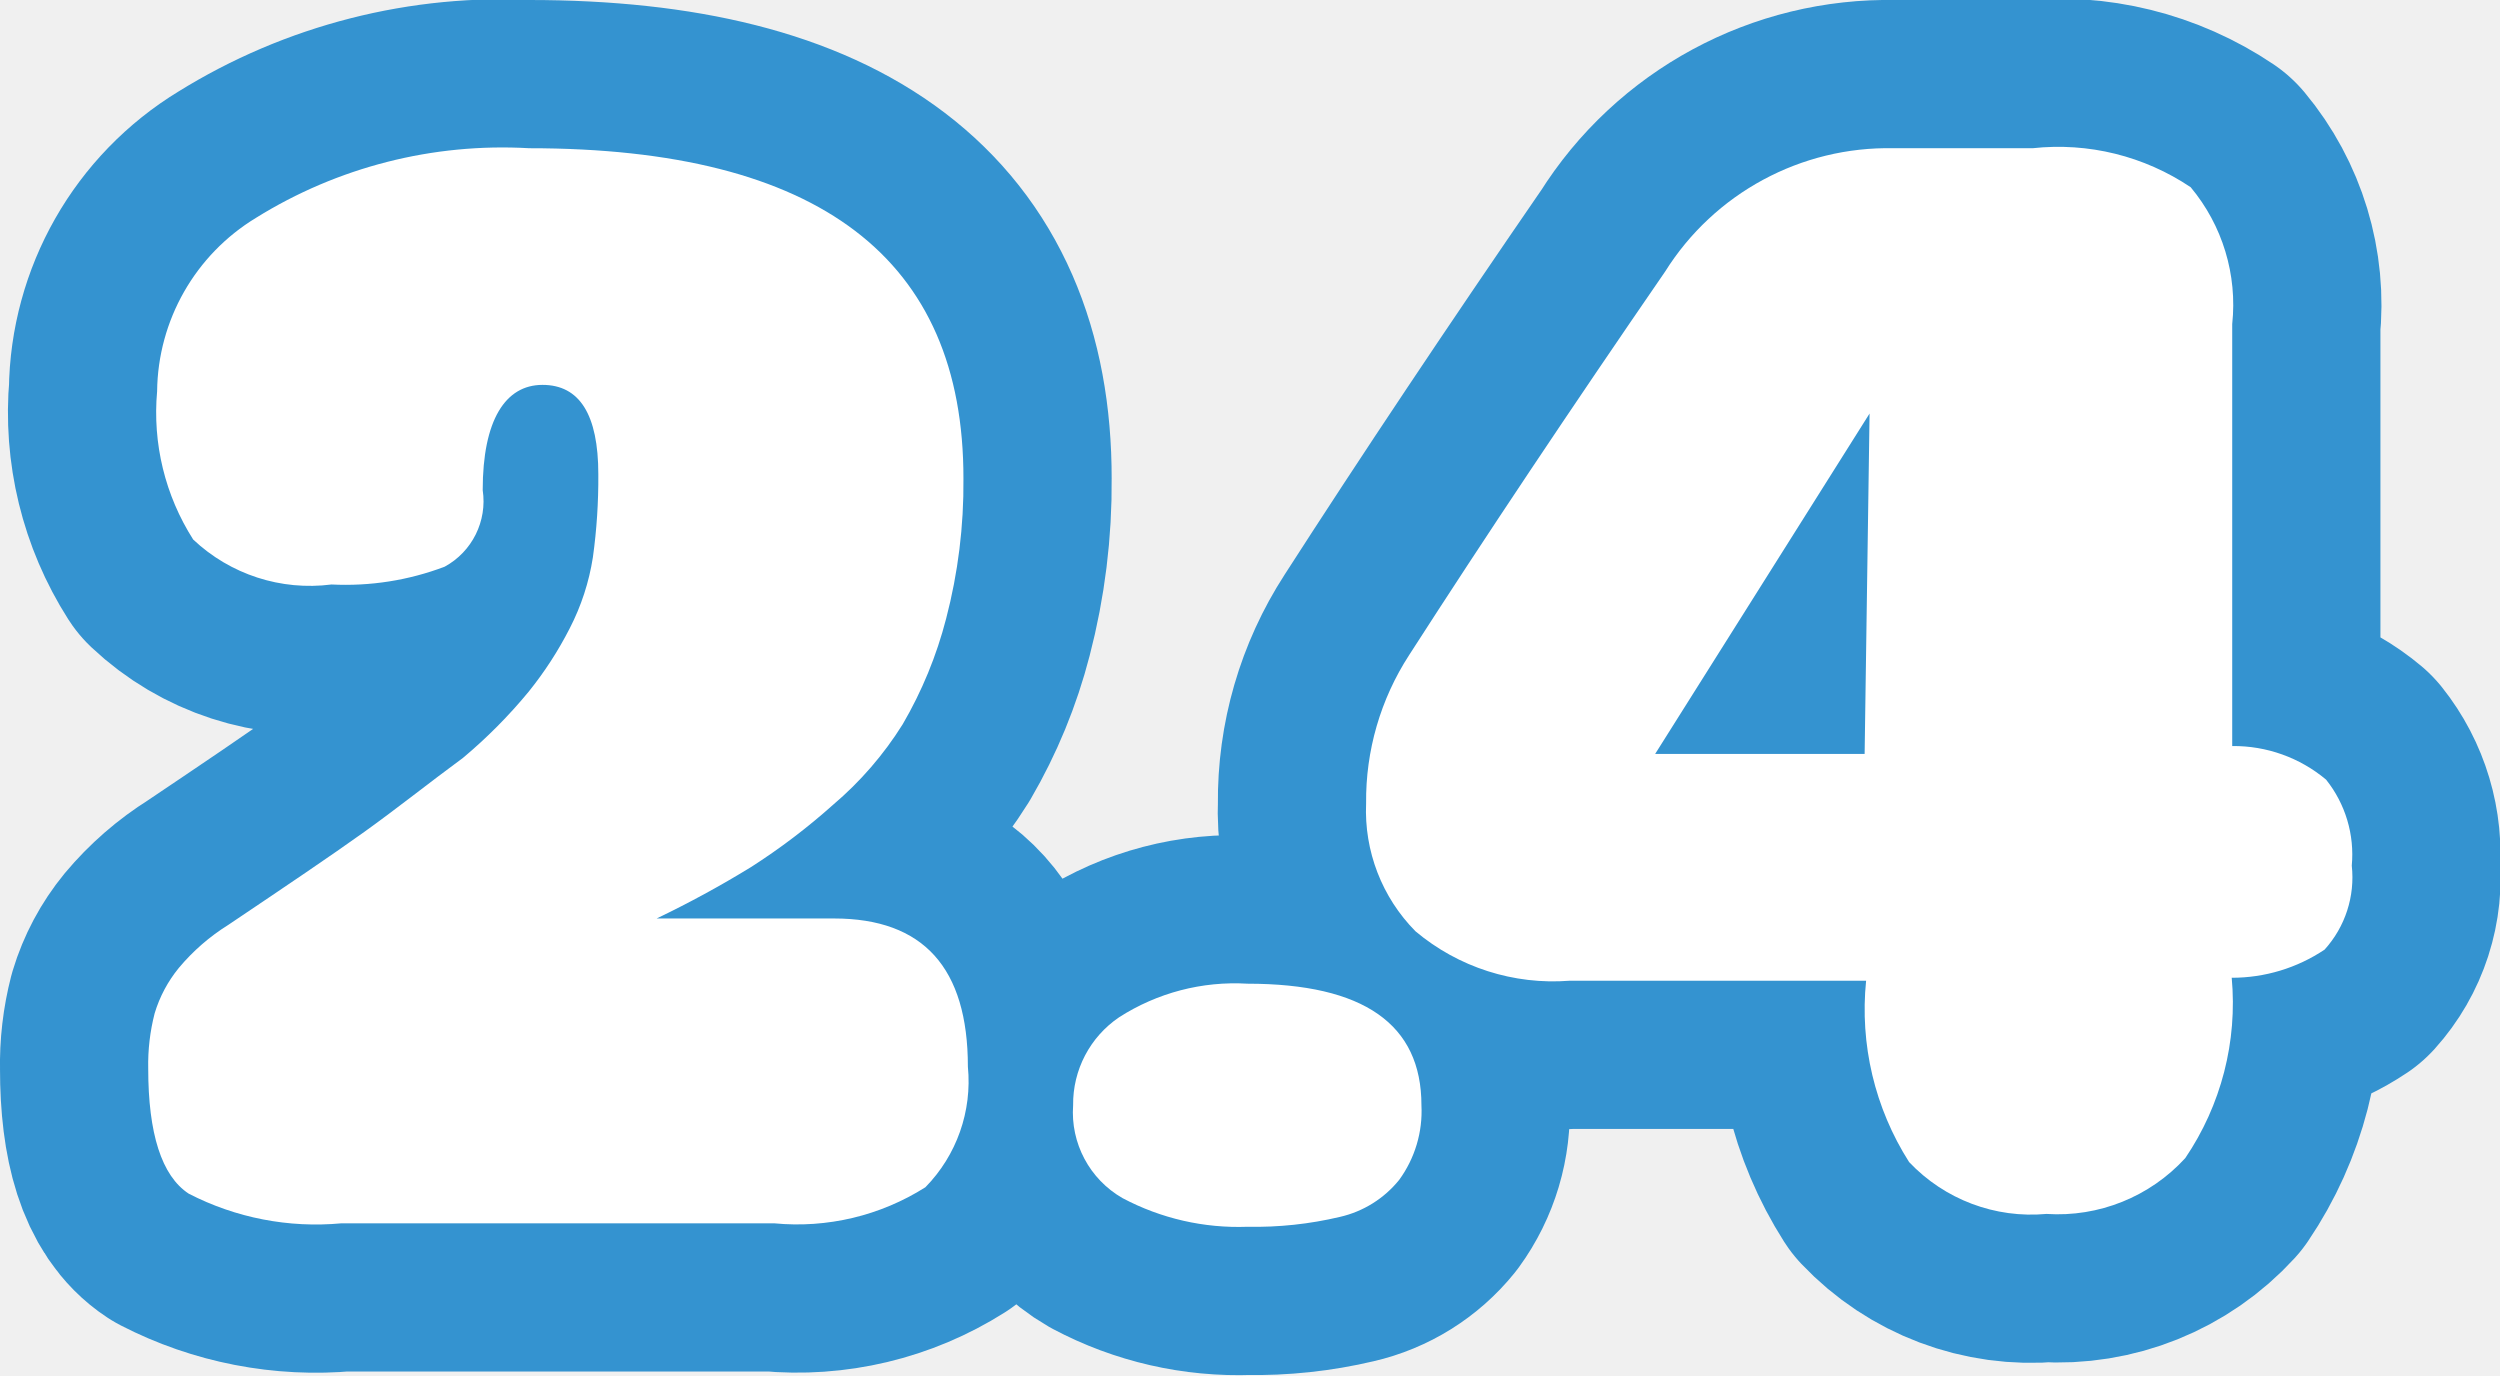
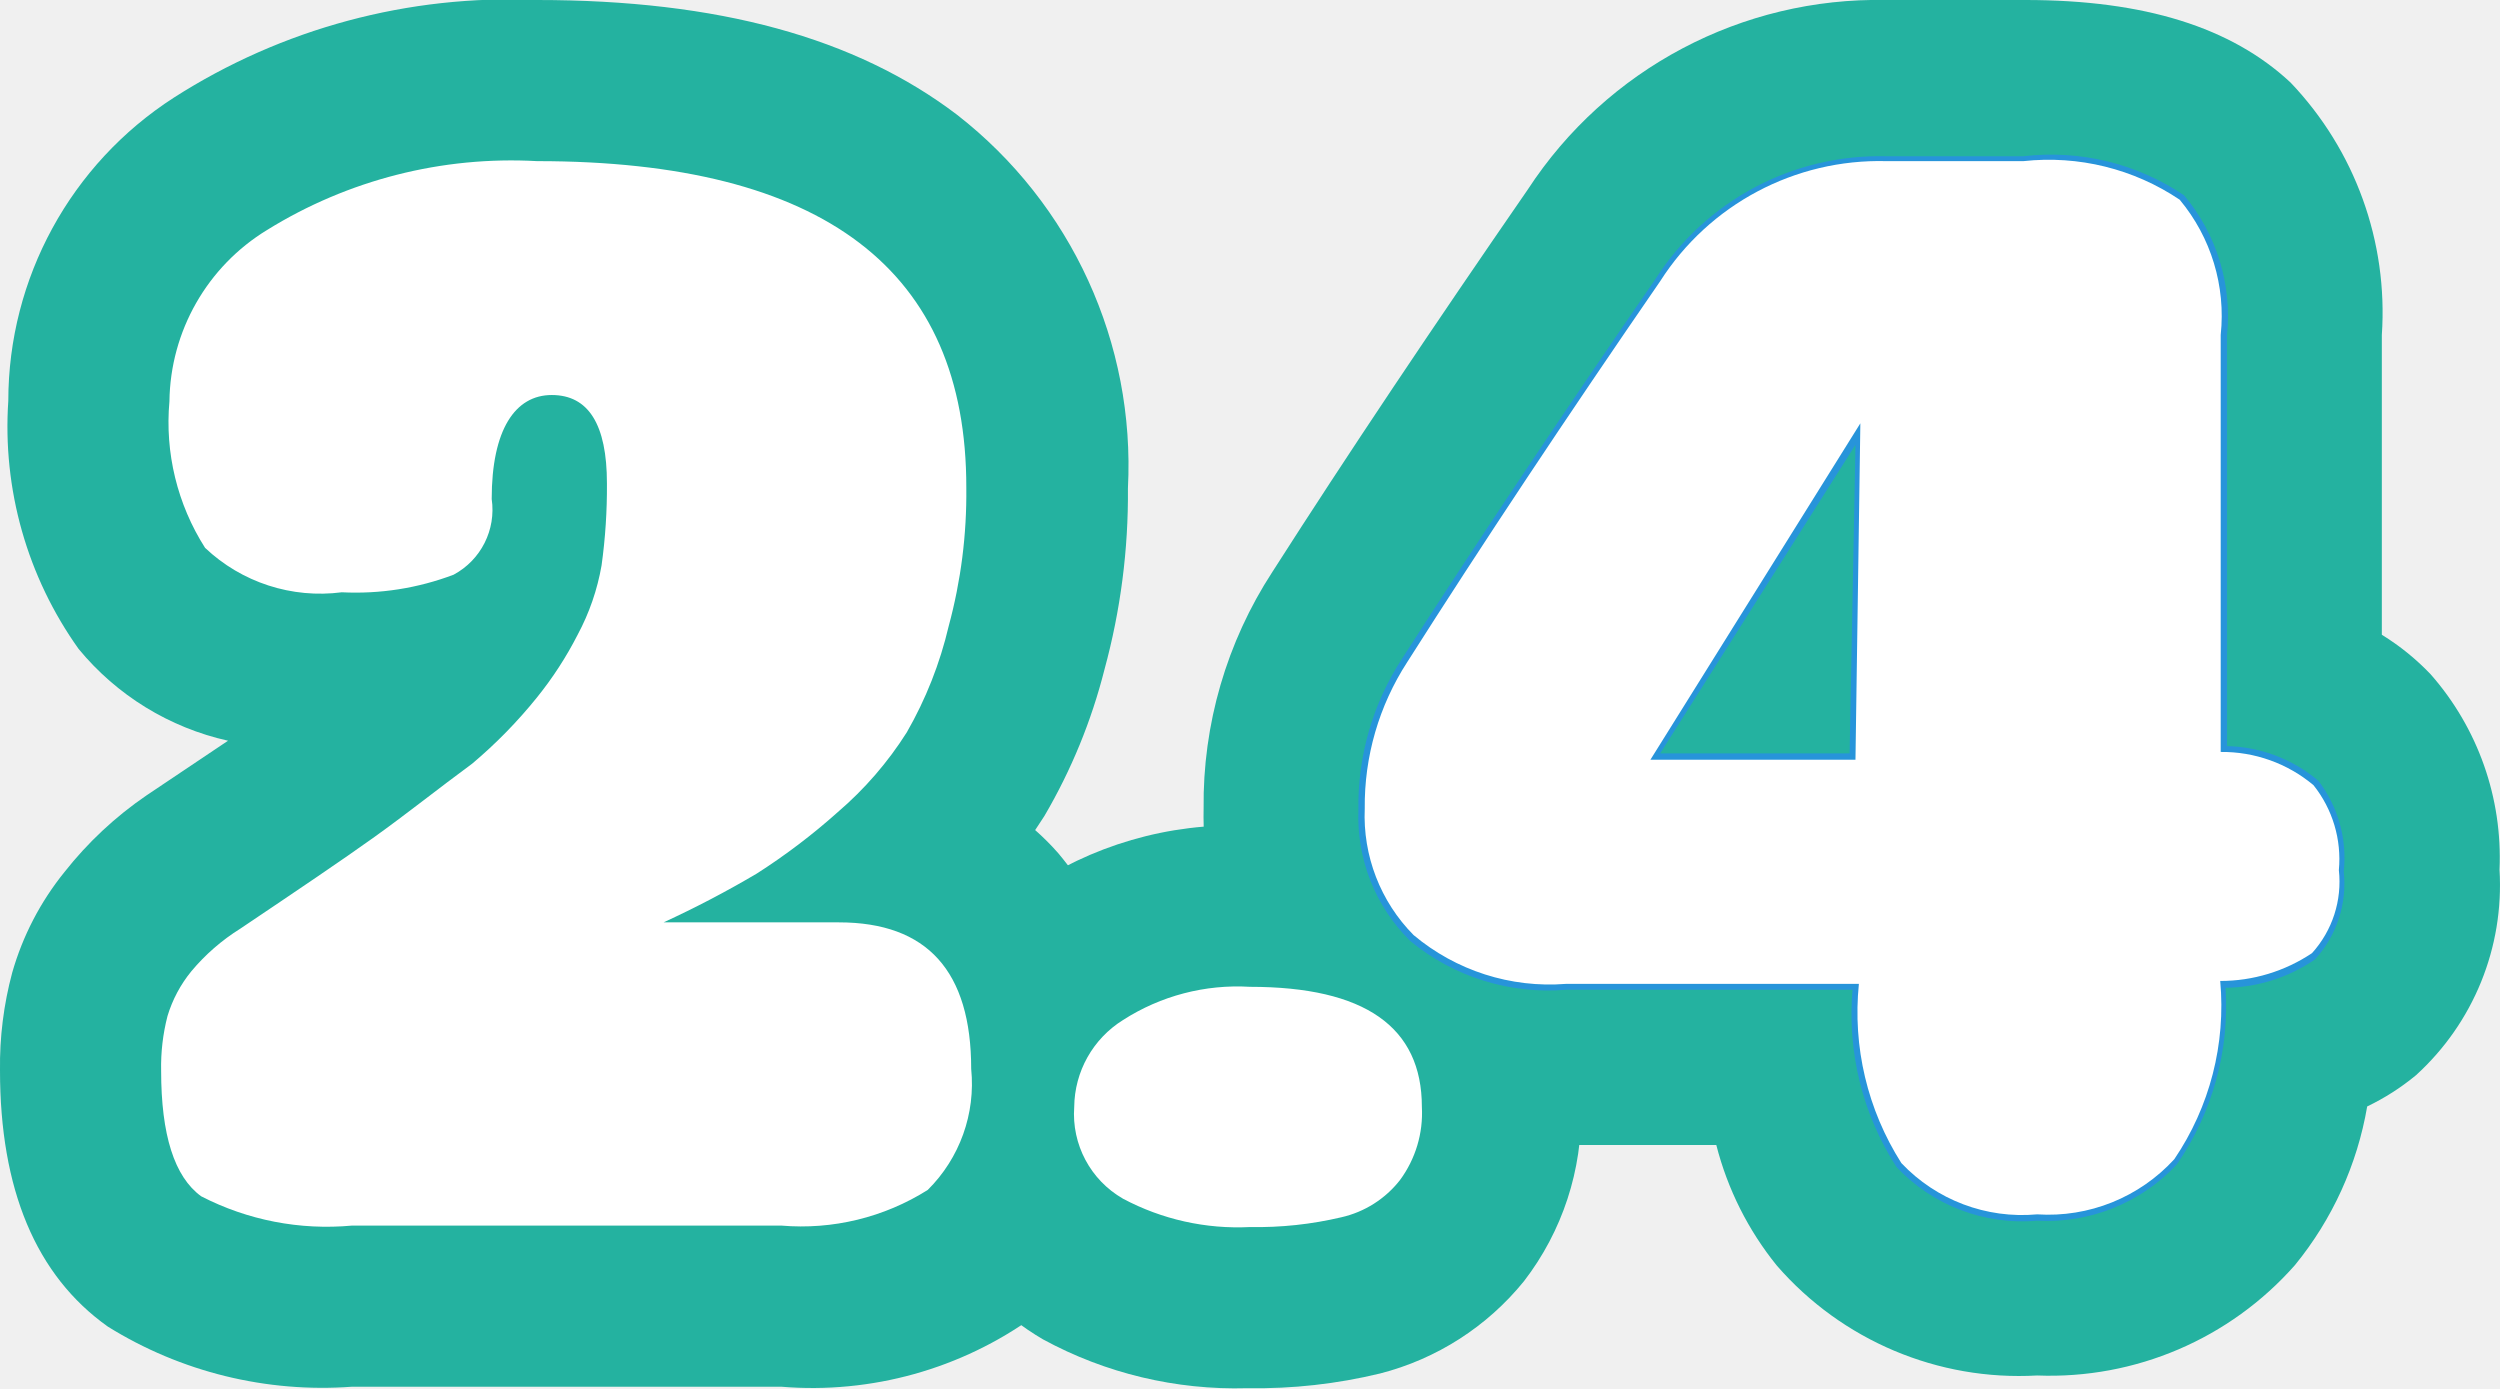
- <svg xmlns="http://www.w3.org/2000/svg" viewBox="0 0 50.6 27.83">
+ <svg xmlns="http://www.w3.org/2000/svg" viewBox="0 0 51.2 28.43">
  <defs>
-     <style>.cls-1,.cls-3{fill:none;}.cls-2{fill:#3493d0;}.cls-3{stroke-linecap:round;stroke-linejoin:round;stroke-width:6px;stroke:url(#New_Pattern_Swatch_1);}.cls-4{fill:#fff;}</style>
-     <pattern id="New_Pattern_Swatch_1" data-name="New Pattern Swatch 1" width="56.57" height="56.57" patternTransform="translate(0 47.95)" patternUnits="userSpaceOnUse" viewBox="0 0 56.57 56.57">
-       <rect class="cls-1" width="56.57" height="56.57" />
-       <rect class="cls-2" width="56.57" height="56.57" />
-     </pattern>
+     <style>.cls-1{fill:#24b2a0;}.cls-2{fill:none;}.cls-3{fill:#2794da;}.cls-4{fill:#fff;}</style>
  </defs>
  <g id="Layer_2" data-name="Layer 2">
-     <g id="Layer_1-2" data-name="Layer 1">
-       <path class="cls-3" d="M13.29,18.59h3.59c1.81,0,2.71,1,2.71,3a3.06,3.06,0,0,1-.86,2.44,4.85,4.85,0,0,1-3.06.73H6.91a5.61,5.61,0,0,1-3.09-.6C3.27,23.8,3,22.94,3,21.63a4.15,4.15,0,0,1,.13-1.12,2.66,2.66,0,0,1,.49-.92,4.2,4.2,0,0,1,1-.87c1.16-.78,2.08-1.4,2.75-1.88s1.32-1,2-1.5A10.22,10.22,0,0,0,10.7,14a7.42,7.42,0,0,0,.83-1.28A4.71,4.71,0,0,0,12,11.28a11.62,11.62,0,0,0,.11-1.68c0-1.21-.38-1.81-1.13-1.81S9.77,8.5,9.77,9.92A1.51,1.51,0,0,1,9,11.47a5.66,5.66,0,0,1-2.29.36,3.44,3.44,0,0,1-2.8-.91,4.78,4.78,0,0,1-.73-3,4.16,4.16,0,0,1,2-3.51A9.44,9.44,0,0,1,10.71,3q8.8,0,8.79,6.69a10.8,10.8,0,0,1-.35,2.83,8.41,8.41,0,0,1-.88,2.14,7,7,0,0,1-1.41,1.63,13,13,0,0,1-1.66,1.26A21,21,0,0,1,13.29,18.59Z" />
-       <path class="cls-3" d="M21.72,22.37a2.12,2.12,0,0,1,.93-1.78,4.33,4.33,0,0,1,2.6-.68c2.35,0,3.52.82,3.52,2.46a2.36,2.36,0,0,1-.45,1.51,2.16,2.16,0,0,1-1.2.75,7.47,7.47,0,0,1-1.87.2,5,5,0,0,1-2.53-.58A2,2,0,0,1,21.72,22.37Z" />
-       <path class="cls-3" d="M41.42,24.57a3.4,3.4,0,0,1-2.78-1.05,5.75,5.75,0,0,1-.87-3.67h-6a4.33,4.33,0,0,1-3.12-1,3.47,3.47,0,0,1-1-2.59,5.41,5.41,0,0,1,.87-3q2.31-3.59,5.18-7.76A5.33,5.33,0,0,1,38.33,3l2.81,0a4.8,4.8,0,0,1,3.2.79,3.71,3.71,0,0,1,.84,2.77v8.54a2.91,2.91,0,0,1,1.9.68,2.43,2.43,0,0,1,.52,1.74,2.18,2.18,0,0,1-.55,1.7,3.37,3.37,0,0,1-1.88.57,5.59,5.59,0,0,1-.94,3.65A3.5,3.5,0,0,1,41.42,24.57Zm-3.68-9.31.1-6.89L33.5,15.26Z" />
-       <path class="cls-4" d="M13.29,18.59h3.59c1.81,0,2.71,1,2.71,3a3.06,3.06,0,0,1-.86,2.44,4.85,4.85,0,0,1-3.06.73H6.91a5.61,5.61,0,0,1-3.09-.6C3.27,23.8,3,22.94,3,21.63a4.15,4.15,0,0,1,.13-1.12,2.66,2.66,0,0,1,.49-.92,4.2,4.2,0,0,1,1-.87c1.16-.78,2.08-1.4,2.75-1.88s1.32-1,2-1.5A10.22,10.22,0,0,0,10.7,14a7.42,7.42,0,0,0,.83-1.28A4.71,4.71,0,0,0,12,11.28a11.62,11.62,0,0,0,.11-1.68c0-1.21-.38-1.81-1.13-1.81S9.77,8.5,9.77,9.92A1.51,1.51,0,0,1,9,11.47a5.66,5.66,0,0,1-2.29.36,3.44,3.44,0,0,1-2.8-.91,4.78,4.78,0,0,1-.73-3,4.16,4.16,0,0,1,2-3.51A9.44,9.44,0,0,1,10.71,3q8.8,0,8.79,6.69a10.8,10.8,0,0,1-.35,2.83,8.41,8.41,0,0,1-.88,2.14,7,7,0,0,1-1.41,1.63,13,13,0,0,1-1.66,1.26A21,21,0,0,1,13.29,18.59Z" />
-       <path class="cls-4" d="M21.72,22.37a2.12,2.12,0,0,1,.93-1.78,4.33,4.33,0,0,1,2.6-.68c2.35,0,3.52.82,3.52,2.46a2.36,2.36,0,0,1-.45,1.51,2.16,2.16,0,0,1-1.2.75,7.47,7.47,0,0,1-1.87.2,5,5,0,0,1-2.53-.58A2,2,0,0,1,21.72,22.37Z" />
-       <path class="cls-4" d="M41.42,24.57a3.4,3.4,0,0,1-2.78-1.05,5.75,5.75,0,0,1-.87-3.67h-6a4.33,4.33,0,0,1-3.12-1,3.47,3.47,0,0,1-1-2.59,5.41,5.41,0,0,1,.87-3q2.31-3.59,5.18-7.76A5.33,5.33,0,0,1,38.33,3l2.81,0a4.8,4.8,0,0,1,3.2.79,3.71,3.71,0,0,1,.84,2.77v8.54a2.91,2.91,0,0,1,1.9.68,2.43,2.43,0,0,1,.52,1.74,2.18,2.18,0,0,1-.55,1.7,3.37,3.37,0,0,1-1.88.57,5.59,5.59,0,0,1-.94,3.65A3.5,3.5,0,0,1,41.42,24.57Zm-3.68-9.31.1-6.89L33.5,15.26Z" />
+     <g id="barra_lateral_derecha" data-name="barra lateral derecha">
+       <path class="cls-1" d="M16,28.4H7.21a8.31,8.31,0,0,1-5-1.23C.73,26.12,0,24.35,0,21.92a7.35,7.35,0,0,1,.25-2,5.81,5.81,0,0,1,1.07-2.06A7.57,7.57,0,0,1,3,16.29l1.67-1.12a5.52,5.52,0,0,1-3.06-1.88A7.84,7.84,0,0,1,.17,8.21,7.39,7.39,0,0,1,3.56,2,12.74,12.74,0,0,1,11,0c3.71,0,6.52.77,8.6,2.35A9.1,9.1,0,0,1,23.1,10a13.65,13.65,0,0,1-.48,3.71,11.51,11.51,0,0,1-1.23,3L21.2,17a5.2,5.2,0,0,1,.47.47,6.5,6.5,0,0,1,1.52,4.48,6.14,6.14,0,0,1-2,5A7.76,7.76,0,0,1,16,28.4ZM6.69,21.79H12a3.31,3.31,0,0,1-1.66-2.17,2.33,2.33,0,0,1-.06-.35l-.76.55c-.69.49-1.63,1.14-2.83,1.93ZM15.25,7.37a6.17,6.17,0,0,1,.48,2.53,13.19,13.19,0,0,1-.16,2.2,7.82,7.82,0,0,1-.63,2.05L15,14.1a3.61,3.61,0,0,0,.76-.85,5.32,5.32,0,0,0,.52-1.32A7.48,7.48,0,0,0,16.5,10c0-1.71-.62-2.19-.89-2.39A3.17,3.17,0,0,0,15.25,7.37ZM6.8,8.83h.08a6.31,6.31,0,0,1,.38-1.35c-.49.37-.49.59-.49.74A5.16,5.16,0,0,0,6.8,8.83Z" />
+       <path class="cls-1" d="M25.54,28.43a8.25,8.25,0,0,1-4.18-1,5.33,5.33,0,0,1-2.64-4.73h0A5.4,5.4,0,0,1,21,18.24a7.49,7.49,0,0,1,4.56-1.33,7.71,7.71,0,0,1,4.53,1.21,5.37,5.37,0,0,1,2.29,4.55,5.63,5.63,0,0,1-1.17,3.57,5.57,5.57,0,0,1-2.95,1.89,10.75,10.75,0,0,1-2.7.3Z" />
+       <path class="cls-1" d="M41.72,28.17a6.57,6.57,0,0,1-5.33-2.25,6.46,6.46,0,0,1-1.24-2.47H32.08a7.44,7.44,0,0,1-5.43-1.95,6.73,6.73,0,0,1-2-4.94,8.7,8.7,0,0,1,1.41-4.85c1.54-2.41,3.31-5.05,5.23-7.83A8.56,8.56,0,0,1,38.63,0l2.85,0h0c2.44,0,4.22.56,5.43,1.69a6.82,6.82,0,0,1,1.87,5.17V13a5,5,0,0,1,1,.81,5.68,5.68,0,0,1,1.41,4,5.26,5.26,0,0,1-1.71,4.21,4.87,4.87,0,0,1-1,.64A7,7,0,0,1,47,25.91,6.69,6.69,0,0,1,41.72,28.17Zm-.24-6.61a3.25,3.25,0,0,0,.55,0,6,6,0,0,0,.14-1.44,3.31,3.31,0,0,1,1-2.34,3.27,3.27,0,0,1-1-2.35V6.66c-.19,0-.43,0-.74,0h-.71a3.33,3.33,0,0,1,.71,2.1l-.1,6.89a3.31,3.31,0,0,1-.92,2.23,3.3,3.3,0,0,1,.95,2.31A6.52,6.52,0,0,0,41.48,21.56Z" />
+       <path class="cls-2" d="M13.59,18.89h3.59c1.81,0,2.71,1,2.71,3A3.06,3.06,0,0,1,19,24.37,4.85,4.85,0,0,1,16,25.1H7.21a5.61,5.61,0,0,1-3.09-.6c-.55-.4-.82-1.26-.82-2.57a4.15,4.15,0,0,1,.13-1.12,2.66,2.66,0,0,1,.49-.92,4.2,4.2,0,0,1,1-.87c1.16-.78,2.08-1.4,2.75-1.88s1.32-1,2-1.5A9.83,9.83,0,0,0,11,14.28,7.42,7.42,0,0,0,11.83,13a4.71,4.71,0,0,0,.49-1.42,11.62,11.62,0,0,0,.11-1.68c0-1.21-.38-1.81-1.13-1.81s-1.23.71-1.23,2.13a1.51,1.51,0,0,1-.78,1.55A5.66,5.66,0,0,1,7,12.13a3.43,3.43,0,0,1-2.8-.91,4.78,4.78,0,0,1-.73-3,4.17,4.17,0,0,1,2-3.51A9.49,9.49,0,0,1,11,3.3q8.8,0,8.79,6.69a10.38,10.38,0,0,1-.36,2.83A8.07,8.07,0,0,1,18.57,15a7.26,7.26,0,0,1-1.41,1.63,13,13,0,0,1-1.66,1.26A21,21,0,0,1,13.59,18.89Z" />
+       <path class="cls-2" d="M22,22.67A2.12,2.12,0,0,1,23,20.89a4.33,4.33,0,0,1,2.6-.68c2.35,0,3.52.82,3.52,2.46a2.31,2.31,0,0,1-.45,1.5,2.12,2.12,0,0,1-1.2.76,7.53,7.53,0,0,1-1.87.2A5,5,0,0,1,23,24.55,2,2,0,0,1,22,22.67Z" />
+       <path class="cls-3" d="M41.72,25a3.53,3.53,0,0,1-2.88-1.1,5.78,5.78,0,0,1-.9-3.63H32.08a4.44,4.44,0,0,1-3.2-1,3.58,3.58,0,0,1-1.06-2.68,5.51,5.51,0,0,1,.9-3.11c1.54-2.4,3.28-5,5.18-7.76a5.45,5.45,0,0,1,4.73-2.52l2.81,0A4.86,4.86,0,0,1,44.73,4a3.85,3.85,0,0,1,.88,2.86v8.42a3,3,0,0,1,1.87.71A2.6,2.6,0,0,1,48,17.85a2.3,2.3,0,0,1-.59,1.8,3.31,3.31,0,0,1-1.83.58,5.72,5.72,0,0,1-1,3.62A3.64,3.64,0,0,1,41.72,25ZM38.63,3.42a5.2,5.2,0,0,0-4.52,2.41c-1.9,2.74-3.64,5.35-5.18,7.76a5.28,5.28,0,0,0-.86,3,3.37,3.37,0,0,0,1,2.5,4.19,4.19,0,0,0,3,1h6a.12.12,0,0,1,.08,0,.11.11,0,0,1,0,.09A5.78,5.78,0,0,0,39,23.74a3.31,3.31,0,0,0,2.69,1,3.41,3.41,0,0,0,2.72-1.06,5.63,5.63,0,0,0,.91-3.57.13.13,0,0,1,.11-.13,3.26,3.26,0,0,0,1.81-.53,2.09,2.09,0,0,0,.5-1.61,2.39,2.39,0,0,0-.48-1.66,2.86,2.86,0,0,0-1.83-.64.13.13,0,0,1-.11-.12V6.89a3.65,3.65,0,0,0-.8-2.68,4.7,4.7,0,0,0-3.12-.75ZM38,15.68H33.8a.11.11,0,0,1-.11-.06.12.12,0,0,1,0-.13L38,8.6a.11.11,0,0,1,.14,0,.1.1,0,0,1,.09.12l-.1,6.89A.12.12,0,0,1,38,15.68Zm-4-.25h3.88L38,9.11Z" />
+       <path class="cls-4" d="M13.59,18.89h3.59c1.81,0,2.71,1,2.71,3A3.06,3.06,0,0,1,19,24.37,4.85,4.85,0,0,1,16,25.1H7.21a5.61,5.61,0,0,1-3.09-.6c-.55-.4-.82-1.26-.82-2.57a4.15,4.15,0,0,1,.13-1.12,2.66,2.66,0,0,1,.49-.92,4.2,4.2,0,0,1,1-.87c1.16-.78,2.08-1.4,2.75-1.88s1.32-1,2-1.5A9.83,9.83,0,0,0,11,14.28,7.42,7.42,0,0,0,11.83,13a4.71,4.71,0,0,0,.49-1.42,11.62,11.62,0,0,0,.11-1.68c0-1.21-.38-1.81-1.13-1.81s-1.23.71-1.23,2.13a1.51,1.51,0,0,1-.78,1.55A5.66,5.66,0,0,1,7,12.13a3.43,3.43,0,0,1-2.8-.91,4.78,4.78,0,0,1-.73-3,4.17,4.17,0,0,1,2-3.51A9.49,9.49,0,0,1,11,3.3q8.8,0,8.79,6.69a10.38,10.38,0,0,1-.36,2.83A8.07,8.07,0,0,1,18.57,15a7.26,7.26,0,0,1-1.41,1.63,13,13,0,0,1-1.66,1.26A21,21,0,0,1,13.59,18.89Z" />
+       <path class="cls-4" d="M22,22.67A2.12,2.12,0,0,1,23,20.89a4.33,4.33,0,0,1,2.6-.68c2.35,0,3.52.82,3.52,2.46a2.31,2.31,0,0,1-.45,1.5,2.12,2.12,0,0,1-1.2.76,7.53,7.53,0,0,1-1.87.2A5,5,0,0,1,23,24.55,2,2,0,0,1,22,22.67Z" />
+       <path class="cls-4" d="M41.72,24.87a3.4,3.4,0,0,1-2.78-1.05,5.75,5.75,0,0,1-.87-3.67h-6a4.33,4.33,0,0,1-3.12-1,3.47,3.47,0,0,1-1-2.59,5.41,5.41,0,0,1,.87-3Q31.12,9.94,34,5.76A5.33,5.33,0,0,1,38.63,3.3l2.81,0a4.8,4.8,0,0,1,3.2.79,3.71,3.71,0,0,1,.84,2.77v8.54a2.91,2.91,0,0,1,1.9.68,2.43,2.43,0,0,1,.52,1.74,2.18,2.18,0,0,1-.55,1.7,3.37,3.37,0,0,1-1.88.57,5.59,5.59,0,0,1-.94,3.65A3.5,3.5,0,0,1,41.72,24.87ZM38,15.56l.1-6.89L33.8,15.56Z" />
    </g>
  </g>
</svg>
